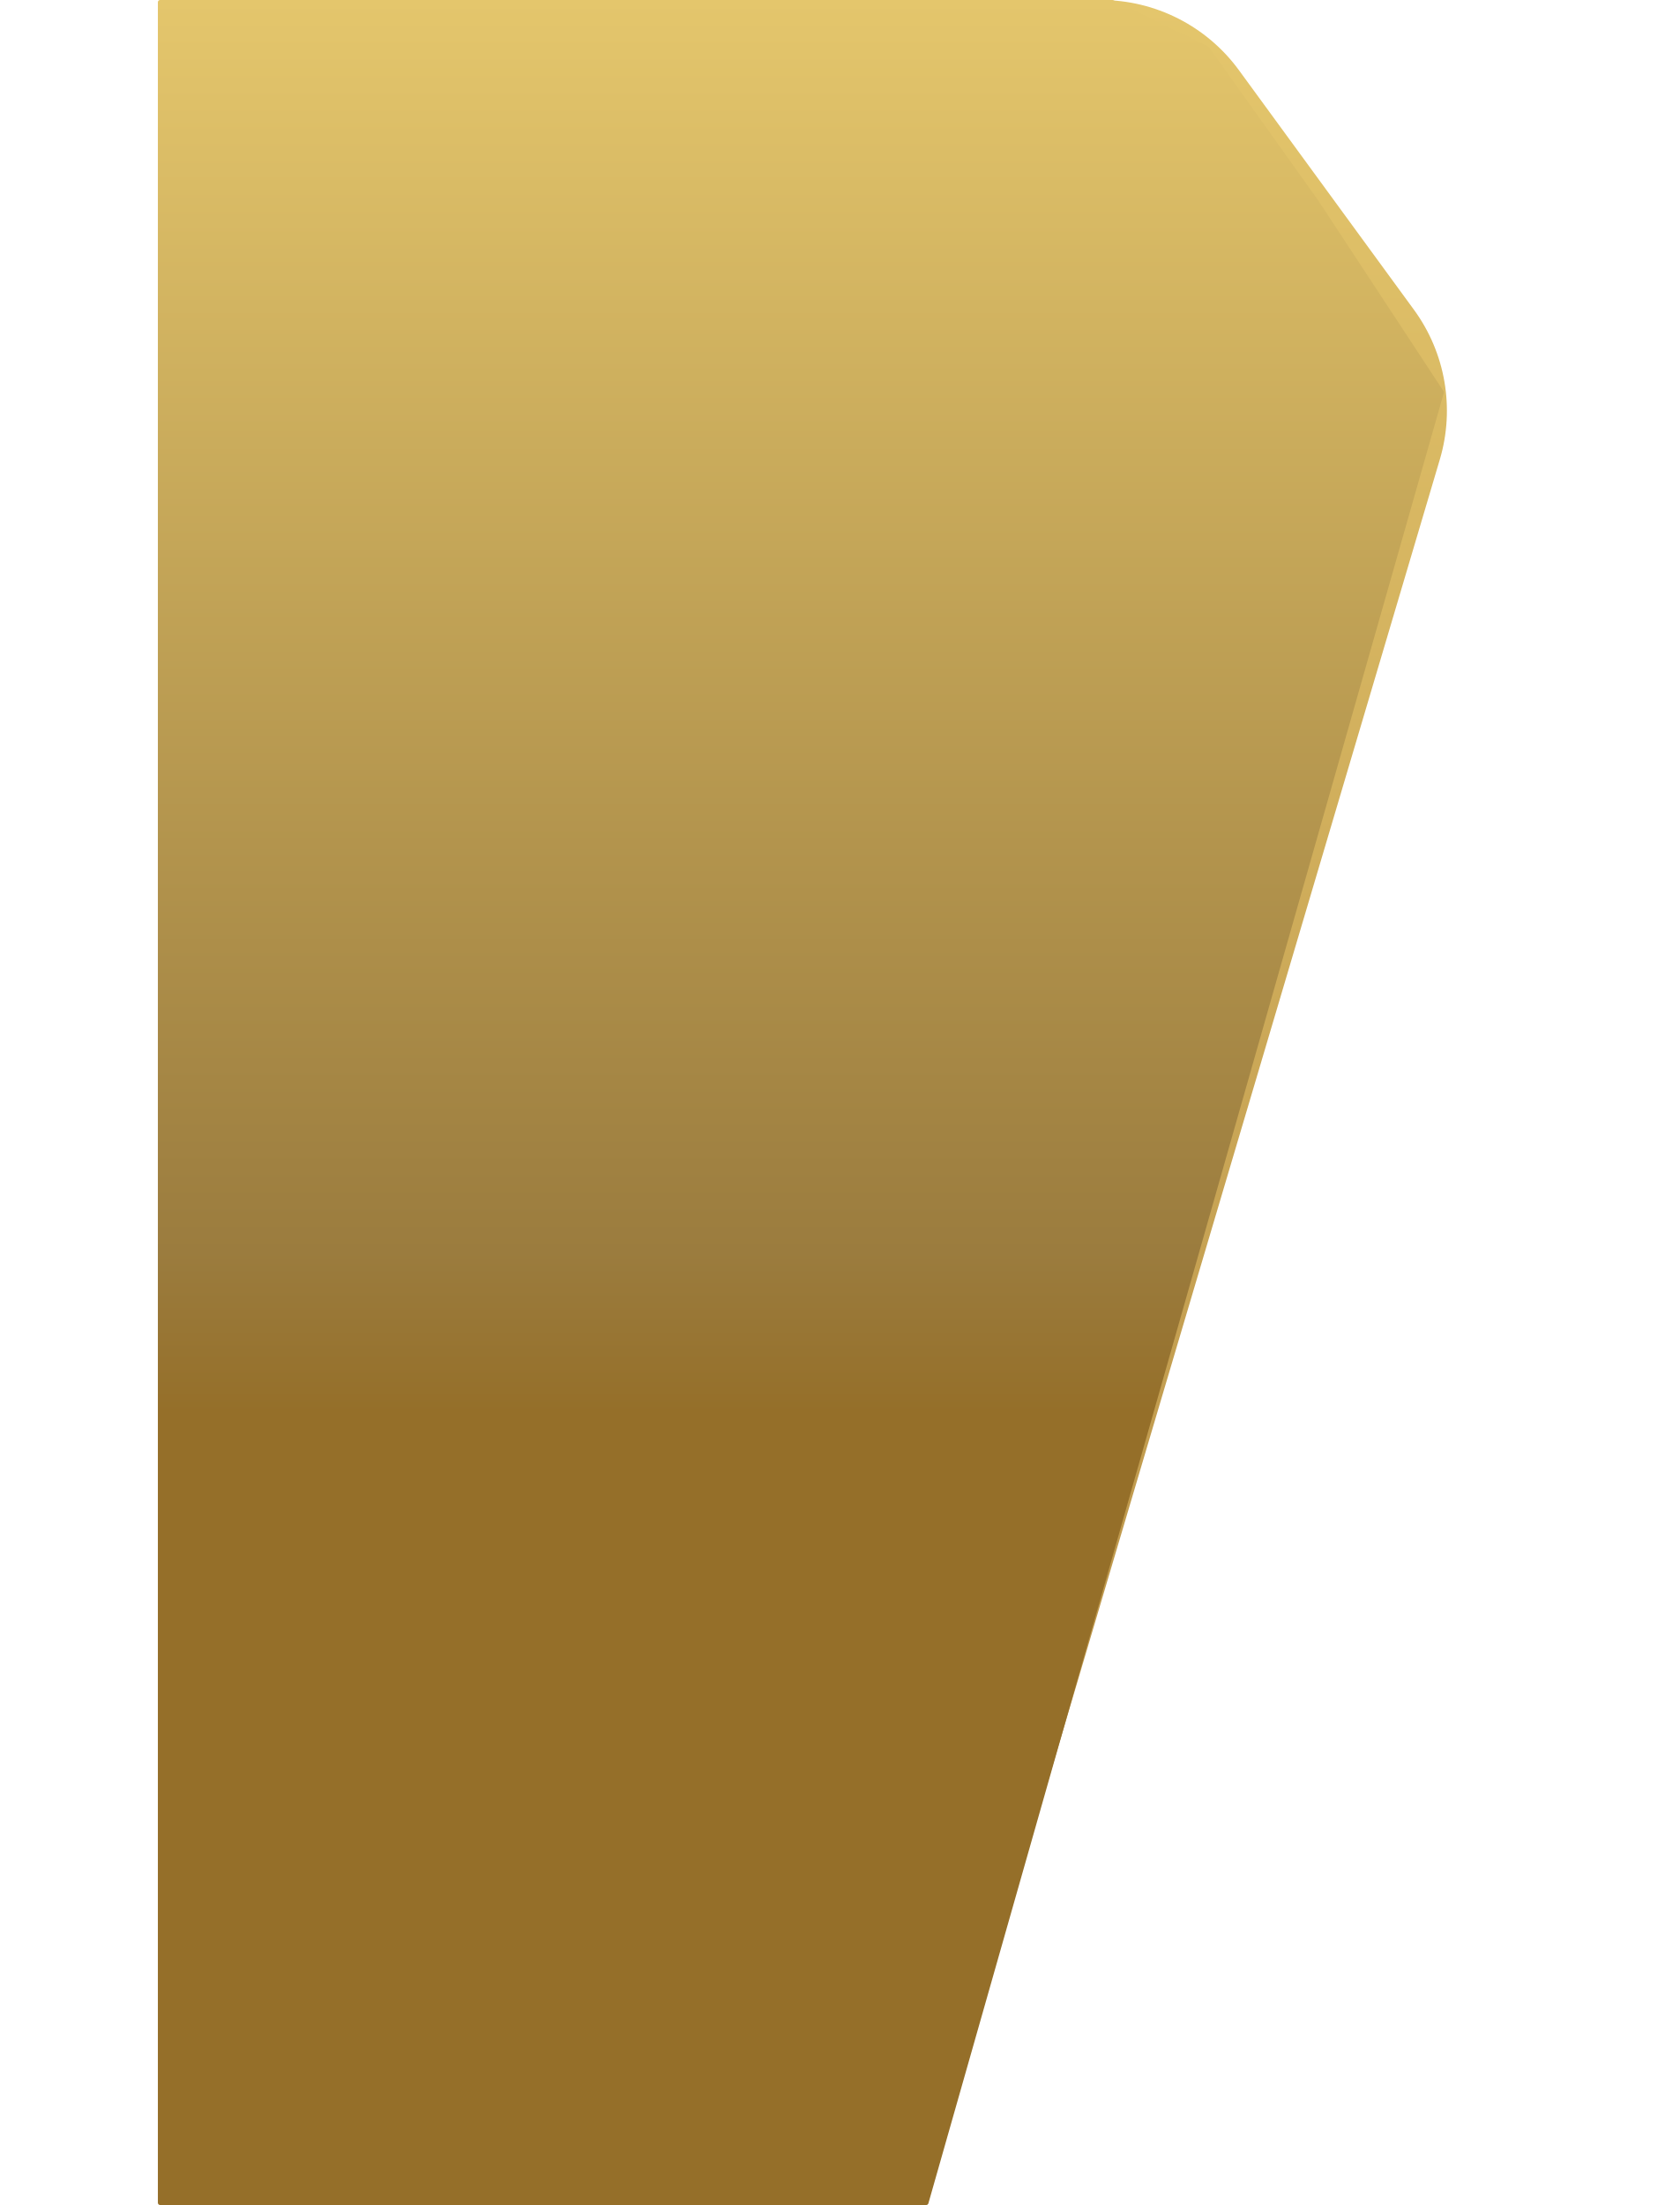
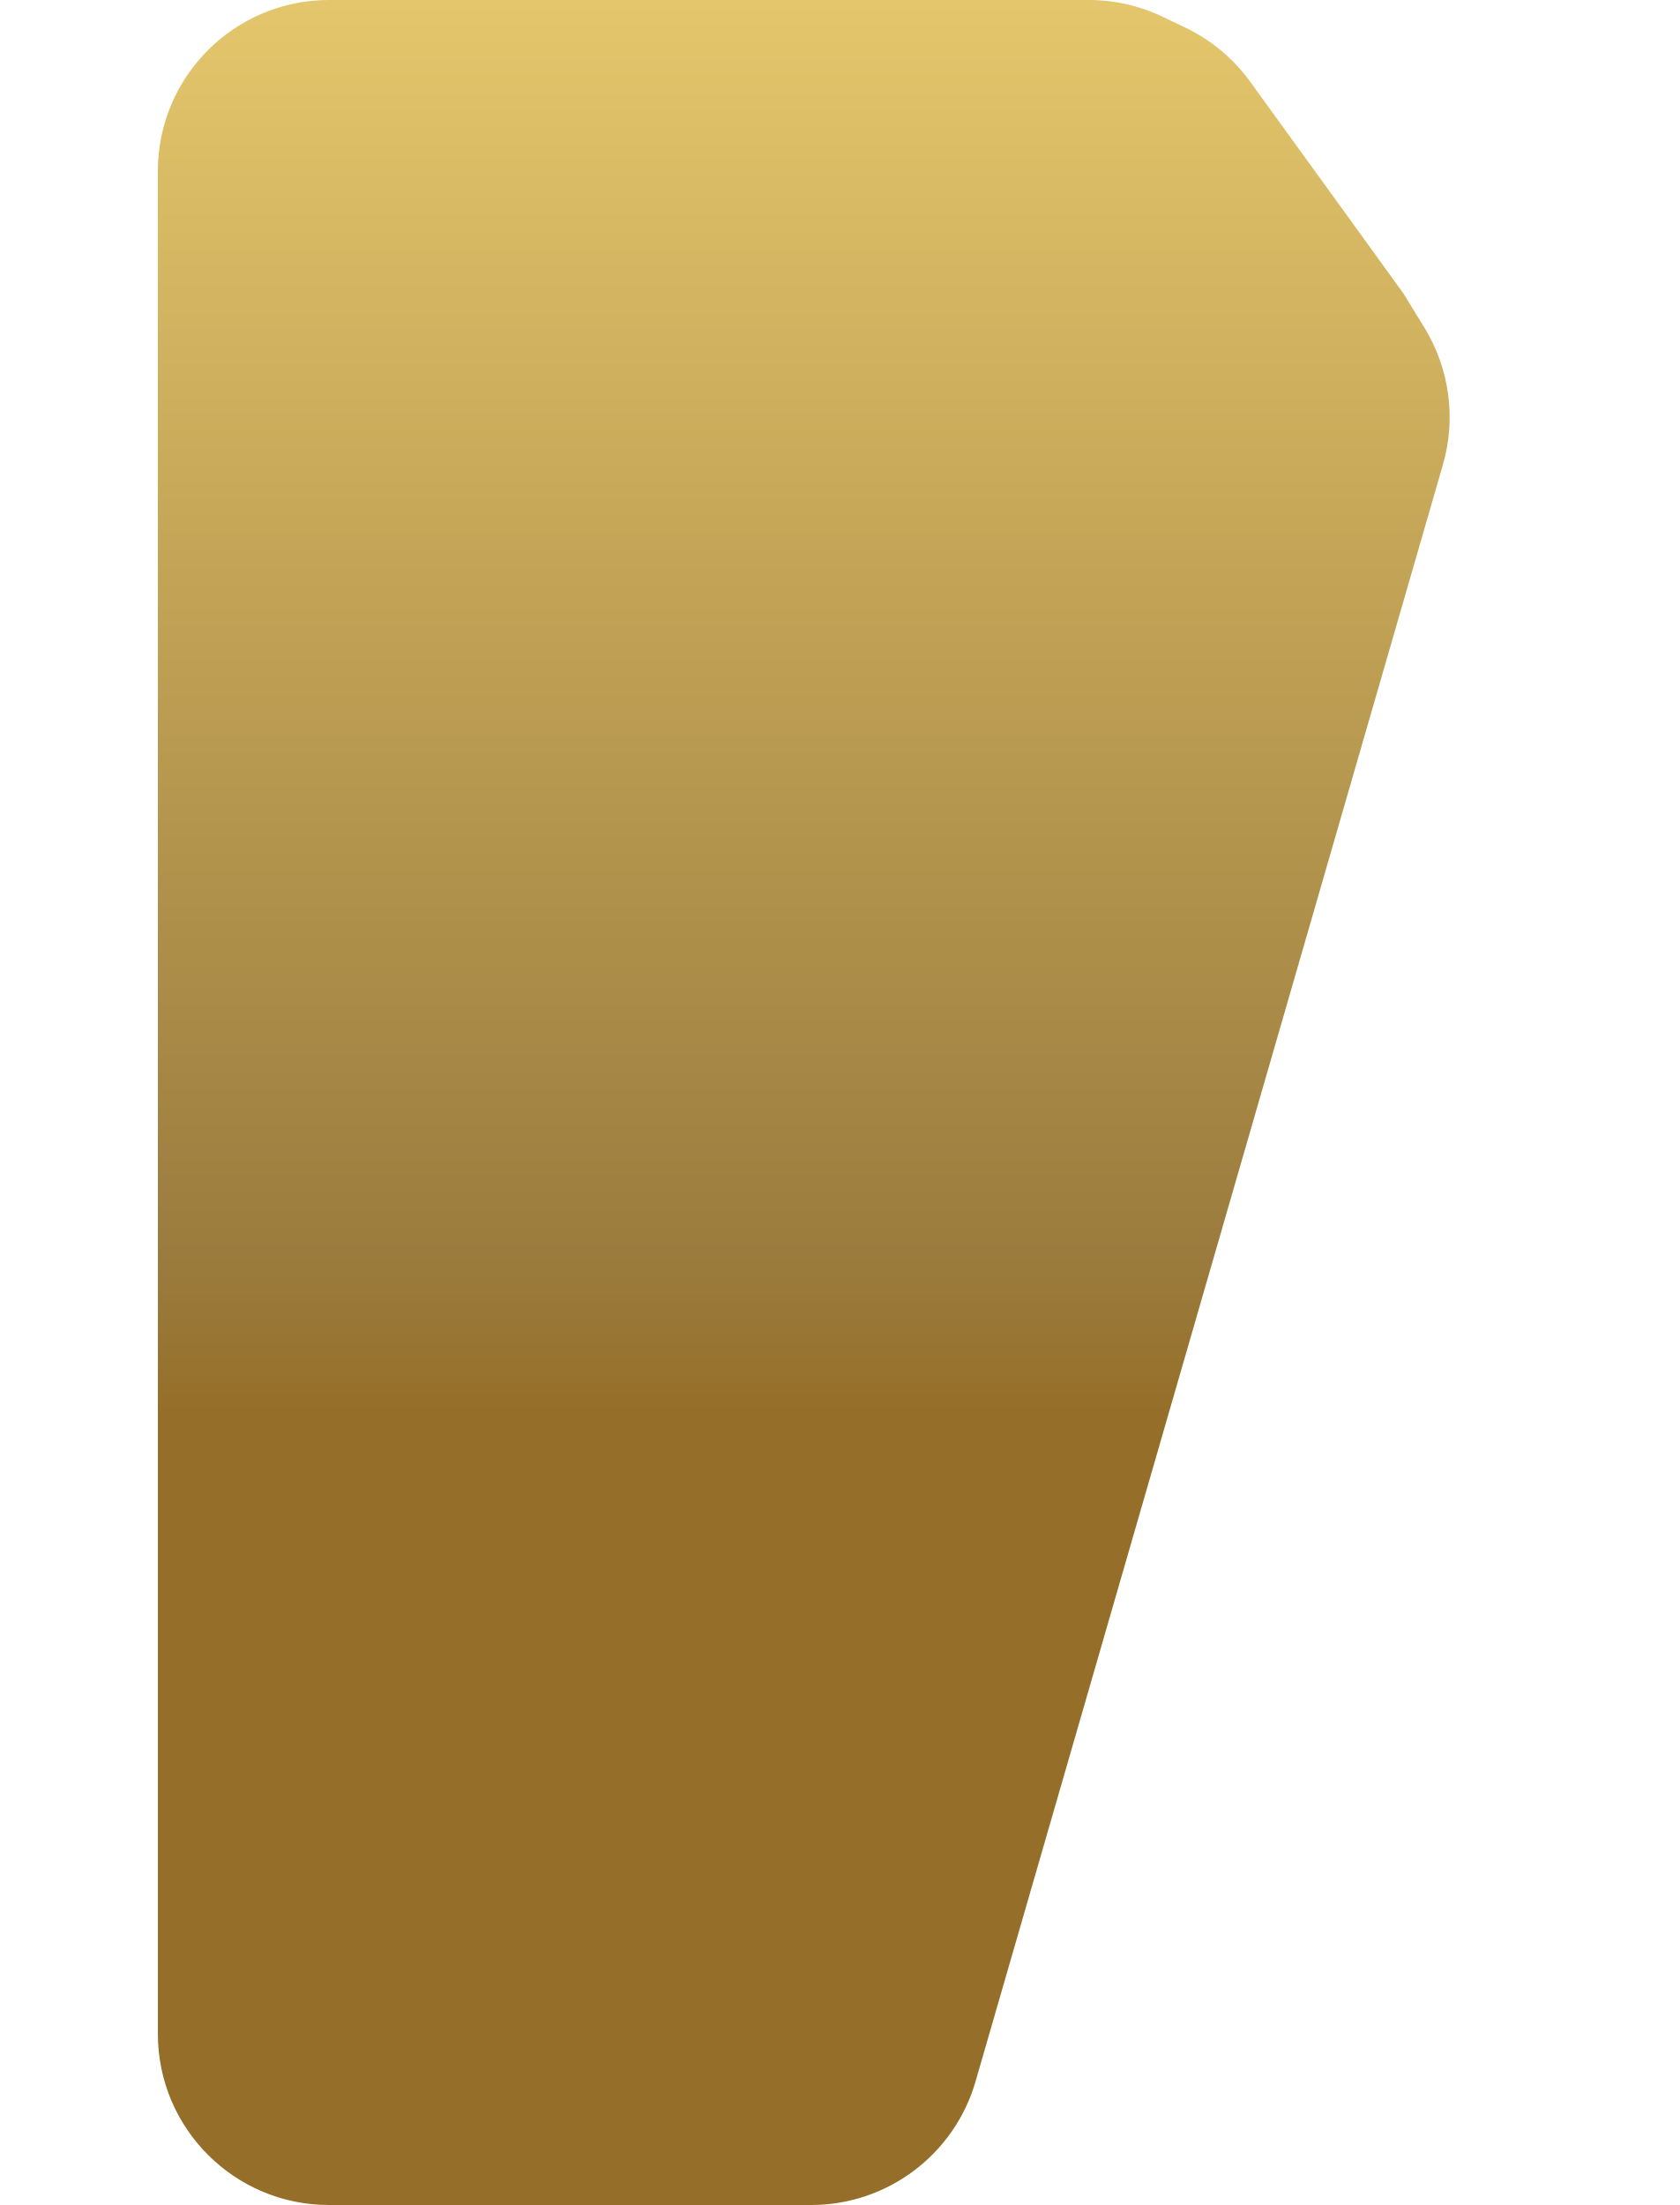
<svg xmlns="http://www.w3.org/2000/svg" width="1521" height="1997" viewBox="0 0 1521 1997" fill="none">
-   <path d="M211 155C211 69.396 280.396 0 366 0H997.045C1046.52 0 1093.01 23.614 1122.2 63.559L1280.74 280.552C1309.26 319.59 1317.93 369.702 1304.19 416.056L868.313 1886.06C848.802 1951.86 788.341 1997 719.708 1997H366C280.396 1997 211 1927.6 211 1842V155Z" fill="url(#paint0_linear_65_59)" />
-   <path d="M143 2C143 0.895 143.895 0 145 0H1007.54C1007.84 0 1008.14 0.069 1008.41 0.201L1094.04 41.777C1094.34 41.923 1094.6 42.143 1094.8 42.415L1194 181.5L1307.5 354.235C1307.82 354.721 1307.91 355.321 1307.75 355.881L840.913 1995.55C840.669 1996.41 839.884 1997 838.99 1997H145C143.895 1997 143 1996.1 143 1995V2Z" fill="url(#paint1_linear_65_59)" />
+   <path d="M143 155C143 69.396 212.396 0 298 0H986.213C1009.35 0 1032.2 5.181 1053.08 15.164L1073.65 25C1096.98 36.156 1117.15 52.972 1132.32 73.916L1210.24 181.5L1271 265.5L1290.13 296.622C1312.98 333.805 1319.09 378.898 1306.97 420.824L883.643 1885.05C864.473 1951.36 803.765 1997 734.741 1997H298C212.396 1997 143 1927.6 143 1842V155Z" fill="url(#paint0_linear_65_59)" />
  <defs>
-     <linearGradient id="paint0_linear_65_59" x1="768.5" y1="0" x2="768.5" y2="1997" gradientUnits="userSpaceOnUse">
-       <stop stop-color="#E4C66C" />
-       <stop offset="0.922" stop-color="#B48C44" />
-     </linearGradient>
-     <linearGradient id="paint1_linear_65_59" x1="734.5" y1="0" x2="734.5" y2="1997" gradientUnits="userSpaceOnUse">
+     <linearGradient id="paint0_linear_65_59" x1="743.639" y1="0" x2="743.639" y2="1997" gradientUnits="userSpaceOnUse">
      <stop stop-color="#E4C66C" />
      <stop offset="0.568" stop-color="#9B7C3E" />
      <stop offset="0.641" stop-color="#956F29" />
    </linearGradient>
  </defs>
</svg>
